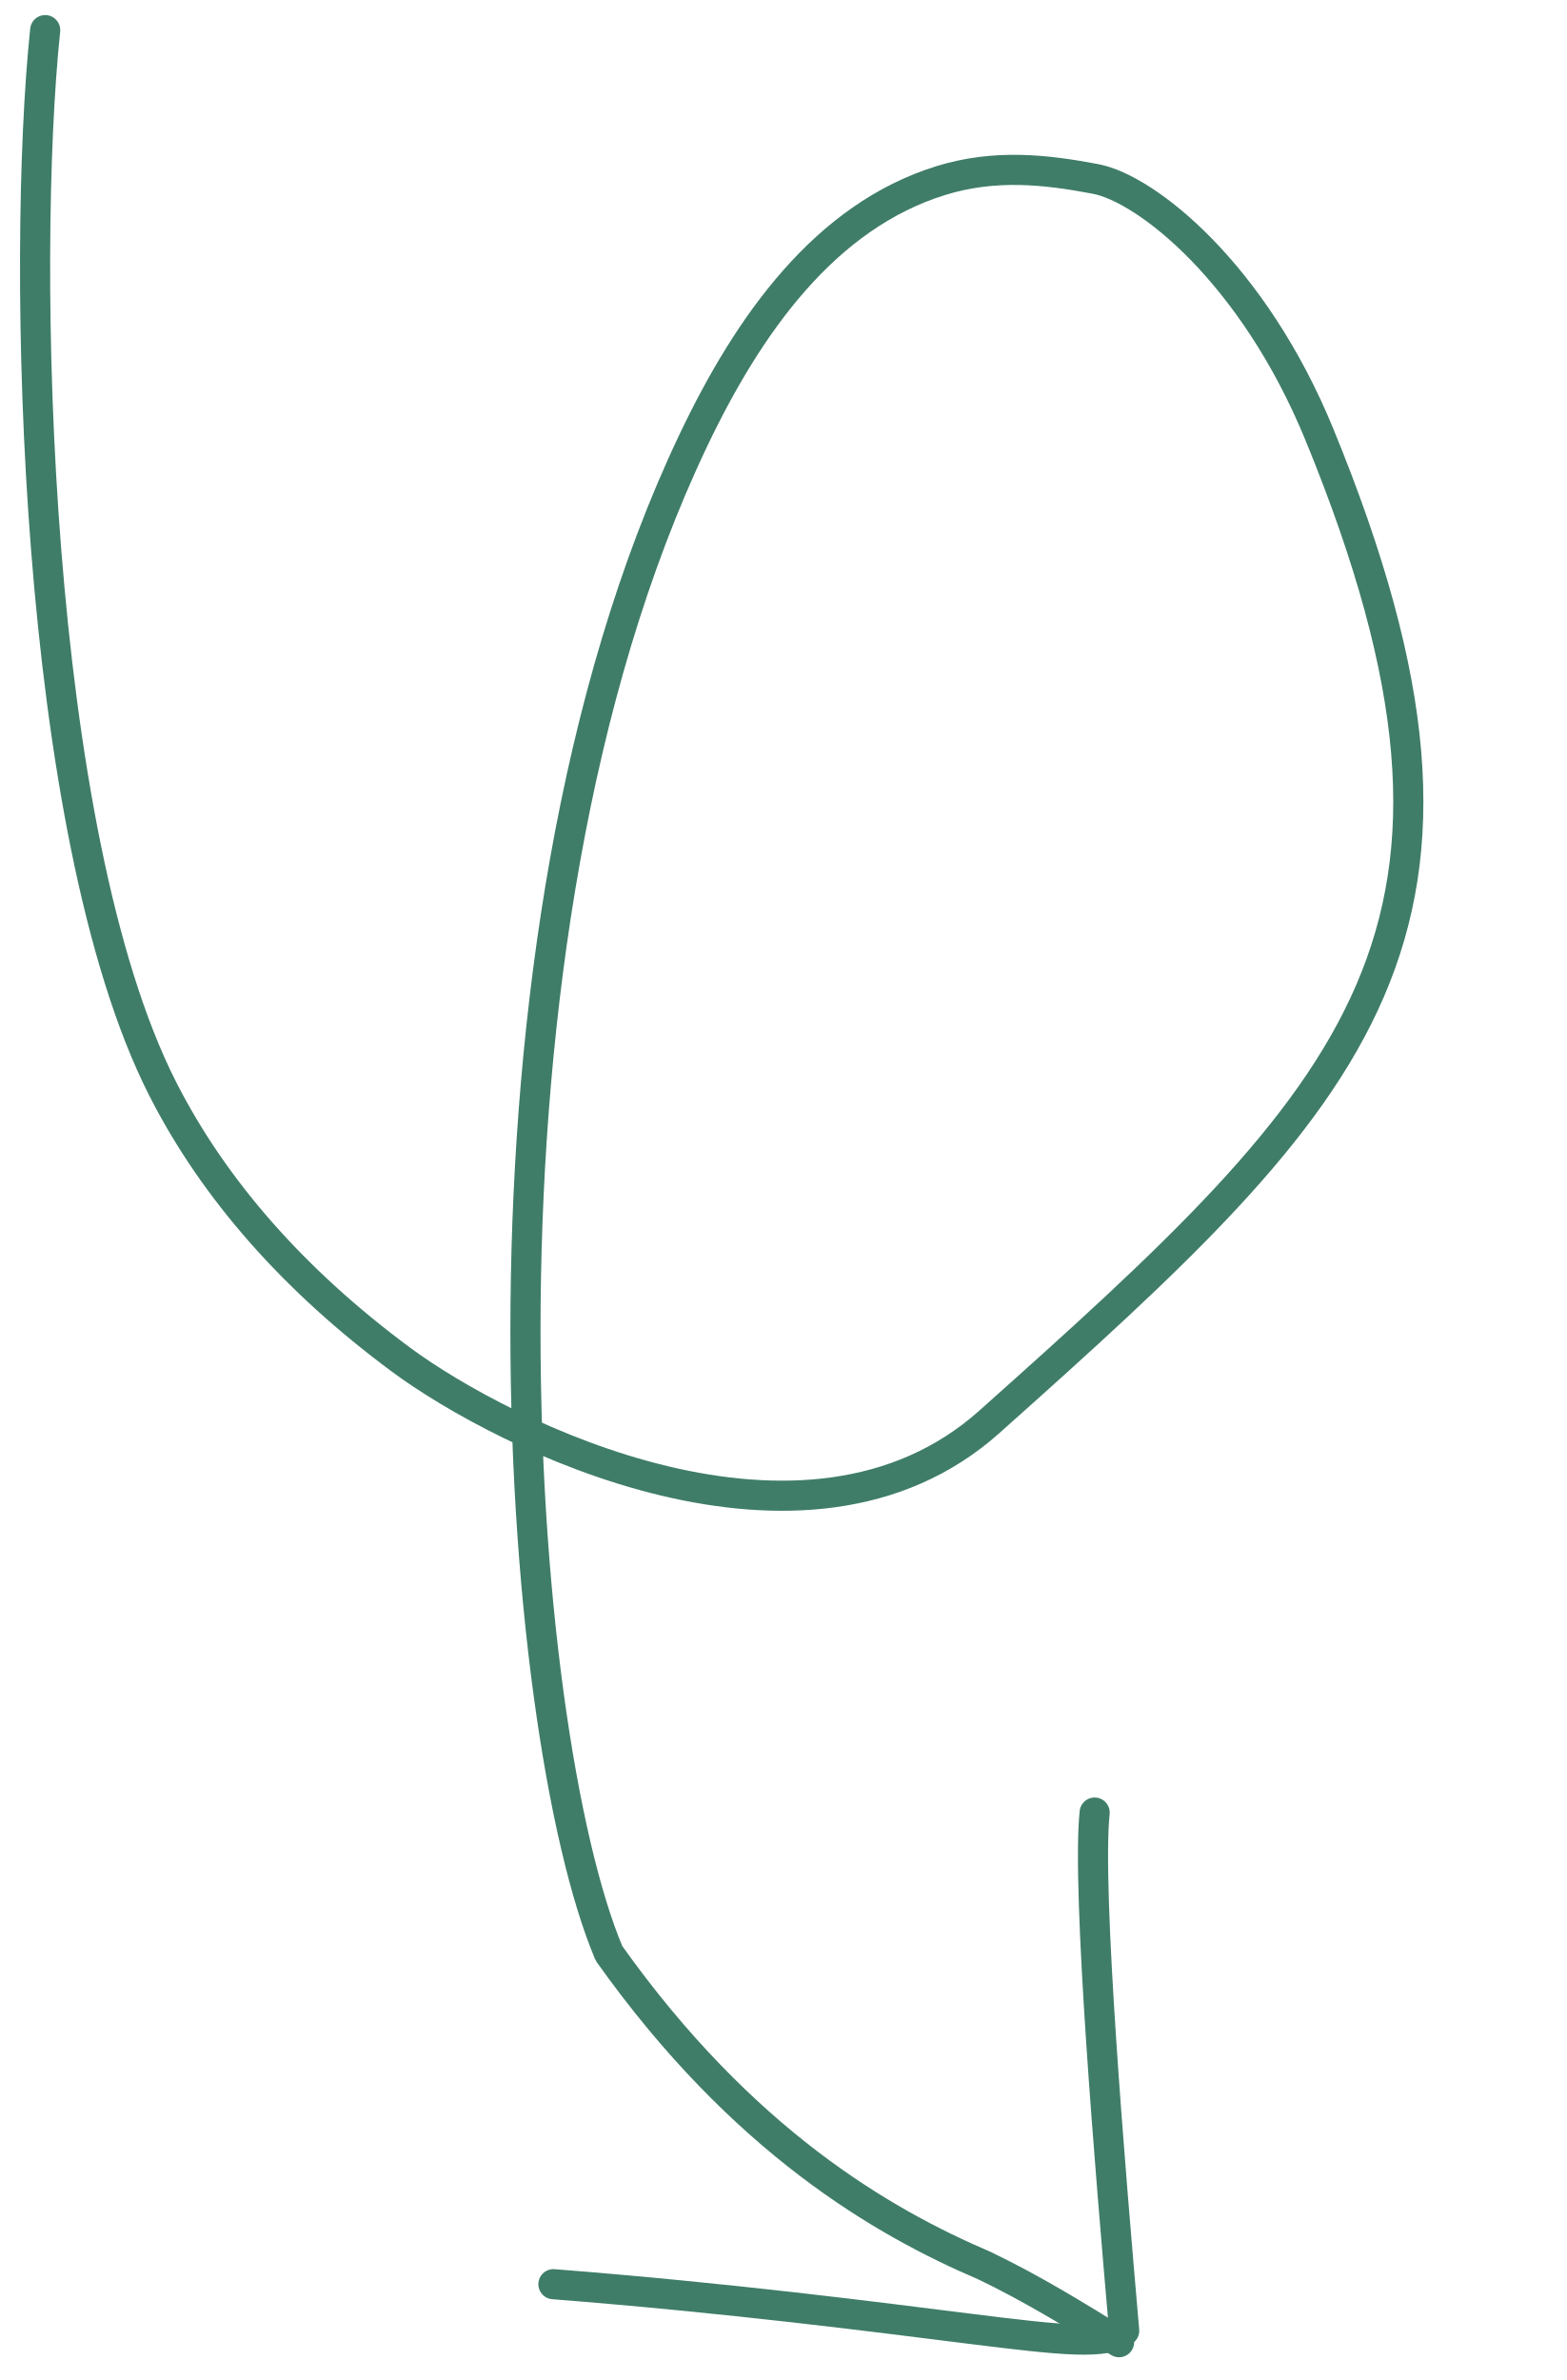
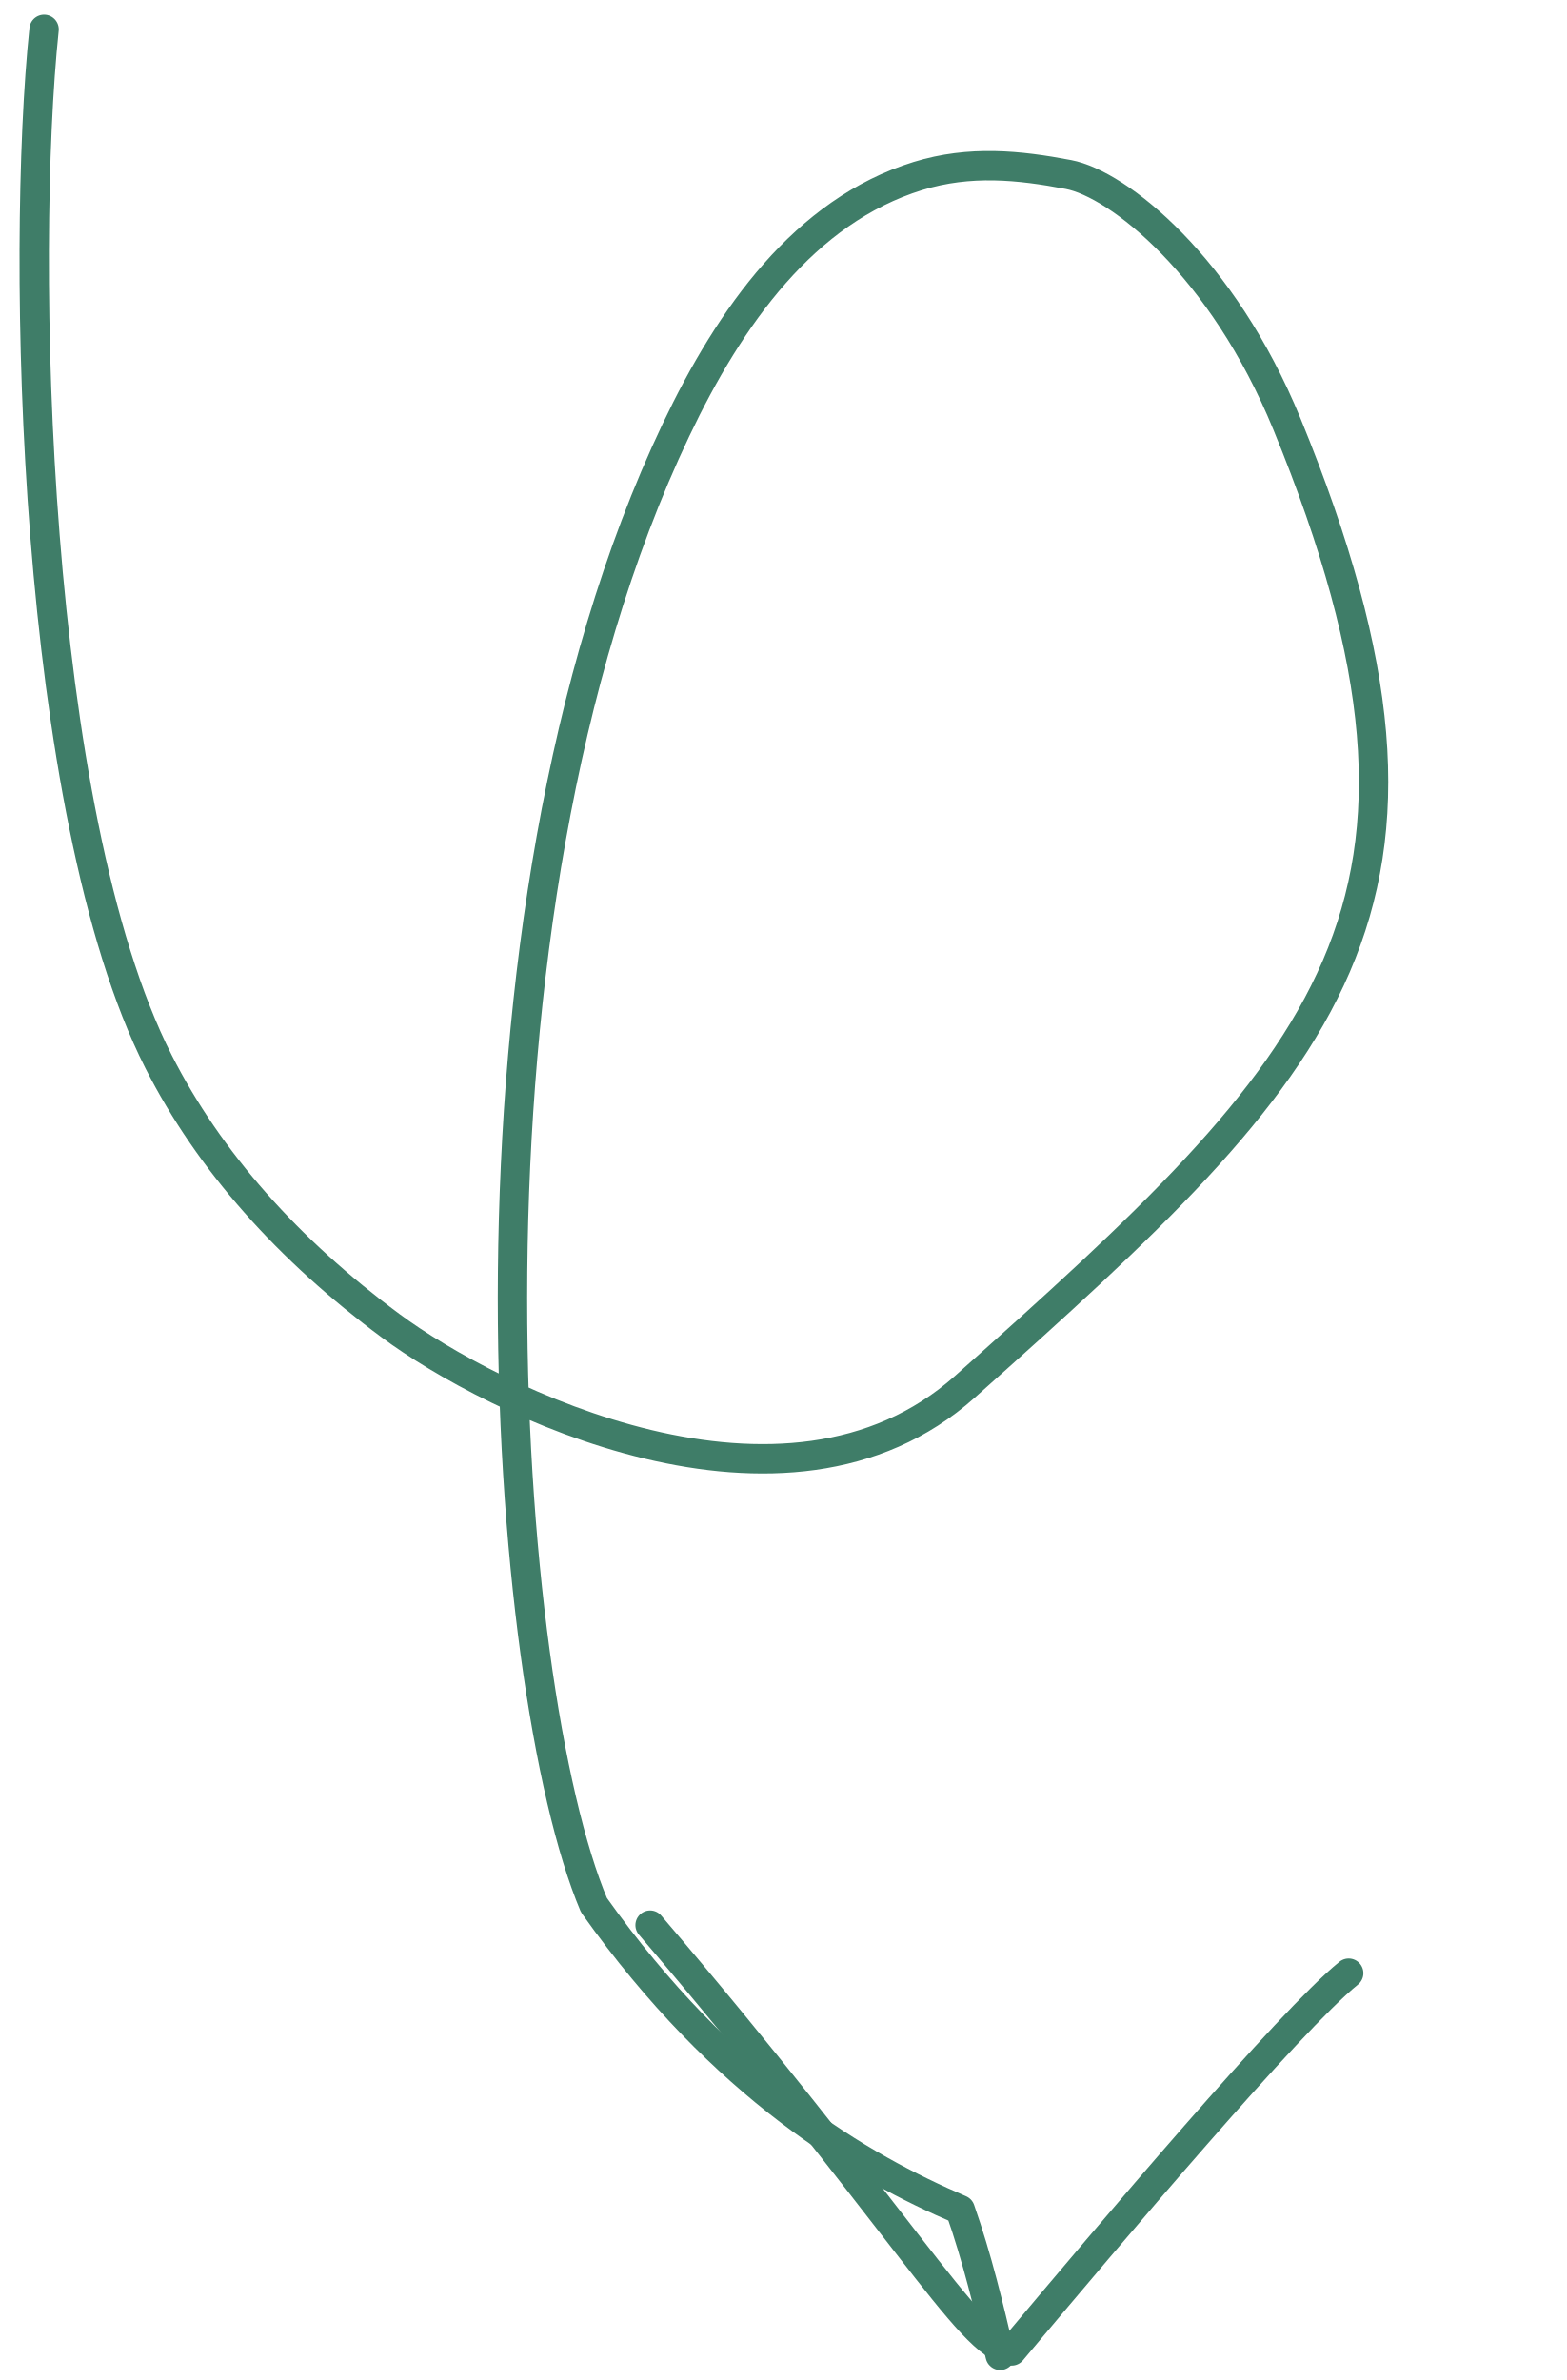
- <svg xmlns="http://www.w3.org/2000/svg" preserveAspectRatio="xMidYMid meet" overflow="visible" width="104" height="158" viewBox="0 0 104 158" fill="none">
+ <svg xmlns="http://www.w3.org/2000/svg" preserveAspectRatio="xMidYMid meet" overflow="visible" width="106.633" height="162" viewBox="0 0 106.633 162" fill="none">
  <g id="Icon / Curly Arrow Down">
-     <path id="Curve" d="M 3 2C1.4 17.25 2.17 55.27 10.79 72.26C14.24 79.06 19.64 85.09 26.59 90.24C33.44 95.32 53.45 105.3 65.67 94.4C90.34 72.4 101.13 61.88 87.6 28.87C83.19 18.1 76.1 12.52 72.73 11.88C69.37 11.24 66.03 10.89 62.48 11.98C54.78 14.36 49.7 21.51 46.01 29.27C30.03 62.87 34.2 114.94 40.43 129.68C49.3 142.16 58.62 147.53 65.36 150.41C68.58 151.96 71.39 153.7 74.29 155.49" stroke="#3F7D68" stroke-width="2" stroke-linecap="round" stroke-linejoin="round" />
-     <path id="Arrowhead" d="M 72.67 120.33C72.13 125.46 73.72 144.27 74.63 154.73C73.44 155.67 70.63 155.38 64.39 154.6C58.16 153.82 48.58 152.57 36.74 151.64" stroke="#3F7D68" stroke-width="2" stroke-linecap="round" stroke-linejoin="round" />
+     <path id="Curve" d="M 3 2C1.4 17.25 2.17 55.27 10.79 72.26C14.24 79.06 19.64 85.09 26.59 90.24C33.44 95.32 53.45 105.3 65.67 94.4C90.34 72.4 101.13 61.88 87.6 28.87C83.19 18.1 76.1 12.52 72.73 11.88C69.37 11.24 66.03 10.89 62.48 11.98C54.78 14.36 49.7 21.51 46.01 29.27C30.03 62.87 34.2 114.94 40.43 129.68C49.3 142.16 58.62 147.53 65.36 150.41C66.54 153.78 67.3 157 68.08 160.32" stroke="#3F7D68" stroke-width="2" stroke-linecap="round" stroke-linejoin="round" />
+     <path id="Arrowhead" d="M 91.8 134.31C87.79 137.55 75.61 151.98 68.86 160.02C67.35 159.84 65.57 157.65 61.71 152.69C57.86 147.73 51.97 140.07 44.25 131.04" stroke="#3F7D68" stroke-width="2" stroke-linecap="round" stroke-linejoin="round" />
  </g>
</svg>
